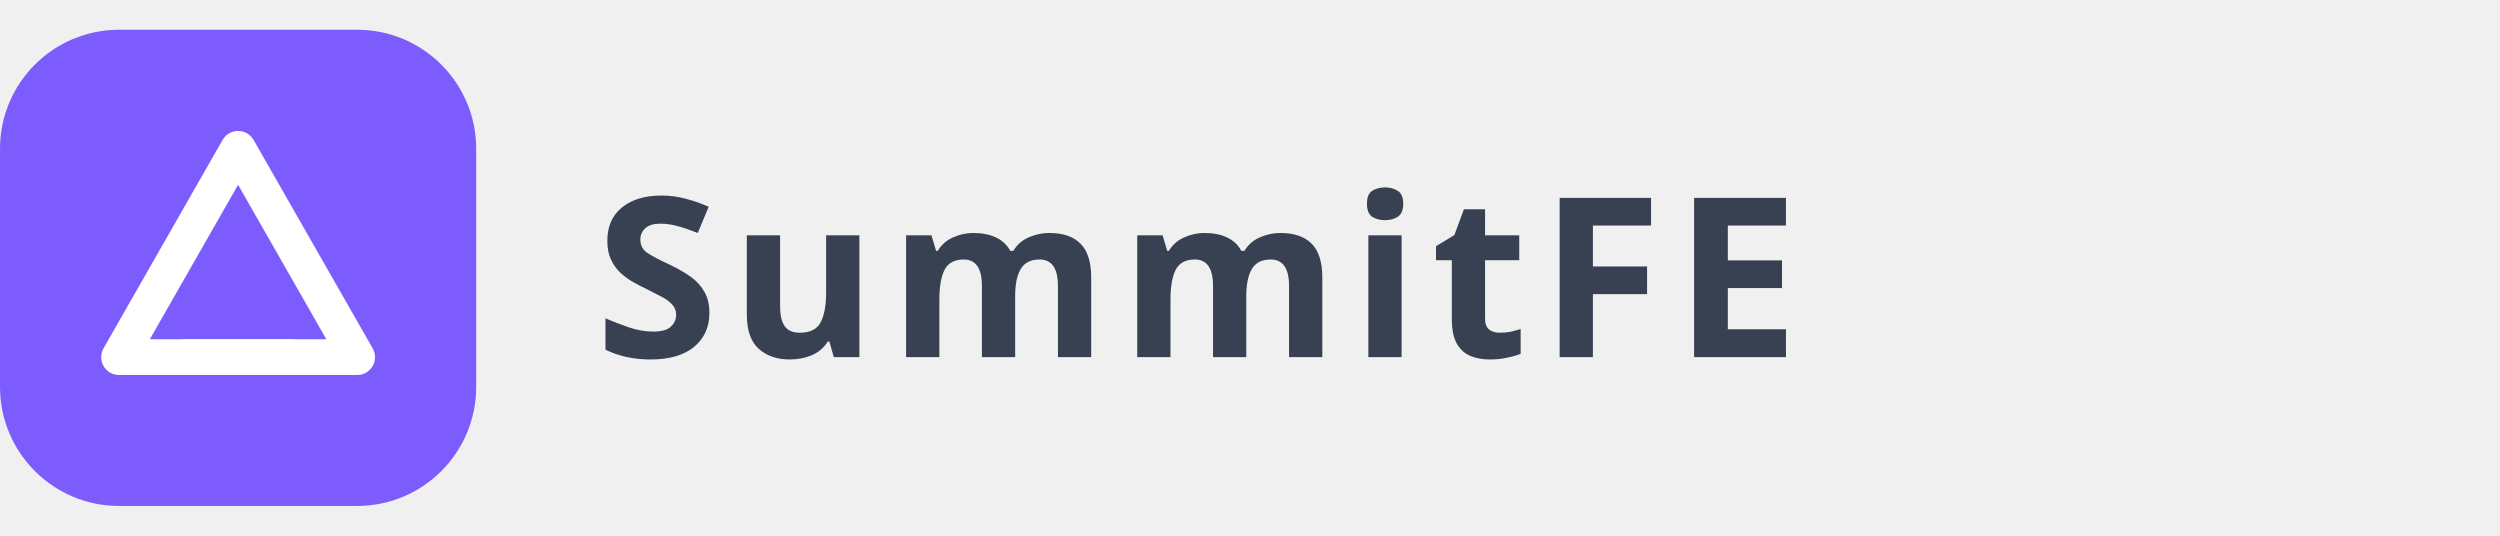
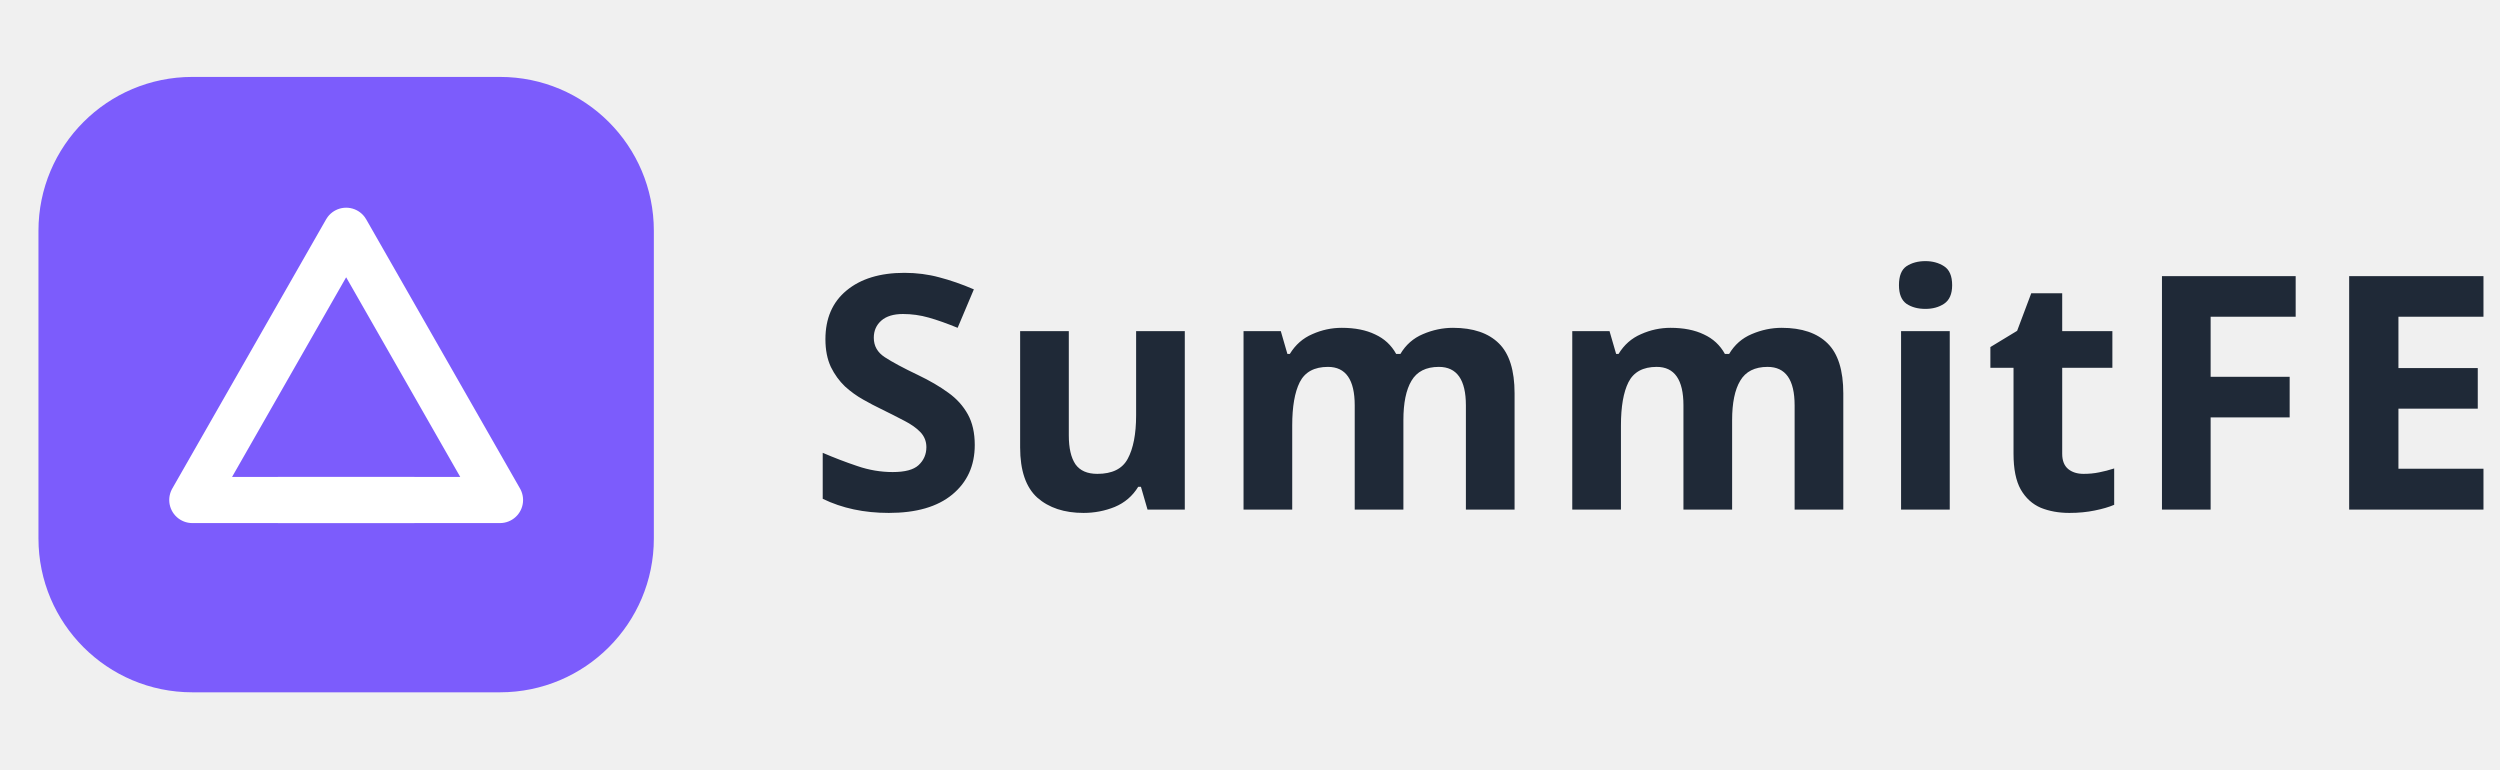
- <svg xmlns="http://www.w3.org/2000/svg" width="168" height="36" viewBox="0 0 168 36" role="img" aria-label="SummitFE">
-   <g transform="translate(0,2)">
-     <rect width="32" height="32" rx="8" fill="#7C5CFC" />
-     <path d="M8 22 L16 8 L24 22 Z" fill="none" stroke="#fff" stroke-width="2.4" stroke-linejoin="round" />
-     <path d="M12.5 22h7" stroke="#fff" stroke-width="2.4" stroke-linecap="round" />
-   </g>
-   <text x="40" y="24" fill="#374151" font-family="'Trebuchet MS', 'Segoe UI', sans-serif" font-size="15" font-weight="700" letter-spacing="0.8">SummitFE</text>
+ <svg xmlns="http://www.w3.org/2000/svg" width="130" height="40" viewBox="0 0 130 40" role="img" aria-label="SummitFE">
+   <rect x="2" y="4" width="32" height="32" rx="8" fill="#7C5CFC" />
+   <path d="M10 26 L18 12 L26 26 Z" fill="none" stroke="#fff" stroke-width="2.4" stroke-linejoin="round" />
+   <path d="M14.5 26h7" stroke="#fff" stroke-width="2.4" stroke-linecap="round" />
+   <text x="42" y="26.5" fill="#1f2937" font-family="'Trebuchet MS', 'Segoe UI', sans-serif" font-size="17" font-weight="700" letter-spacing="0.4">SummitFE</text>
</svg>
